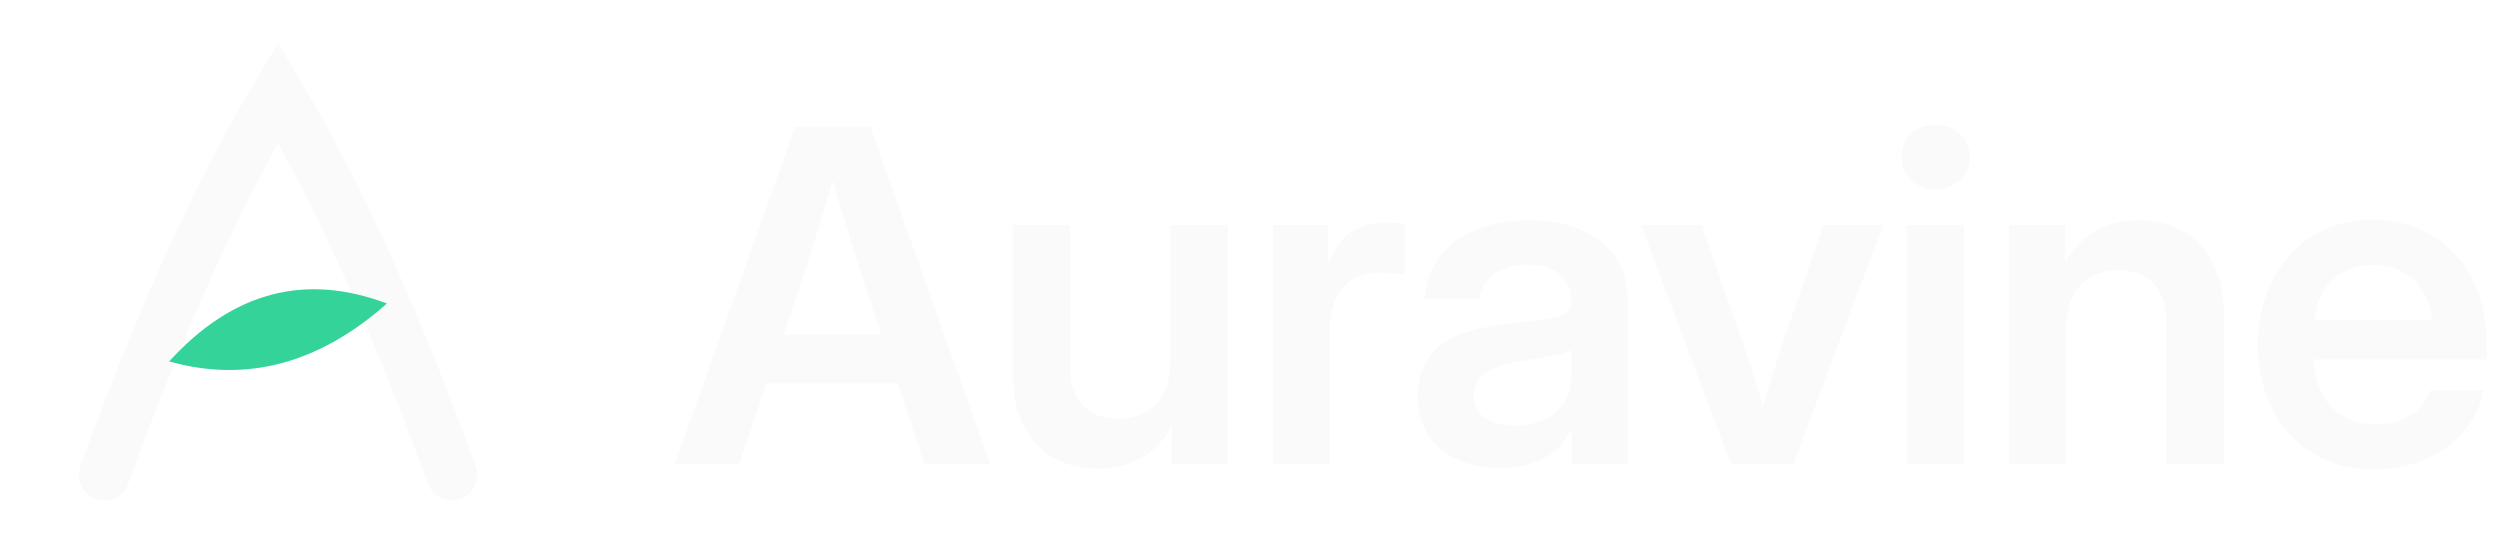
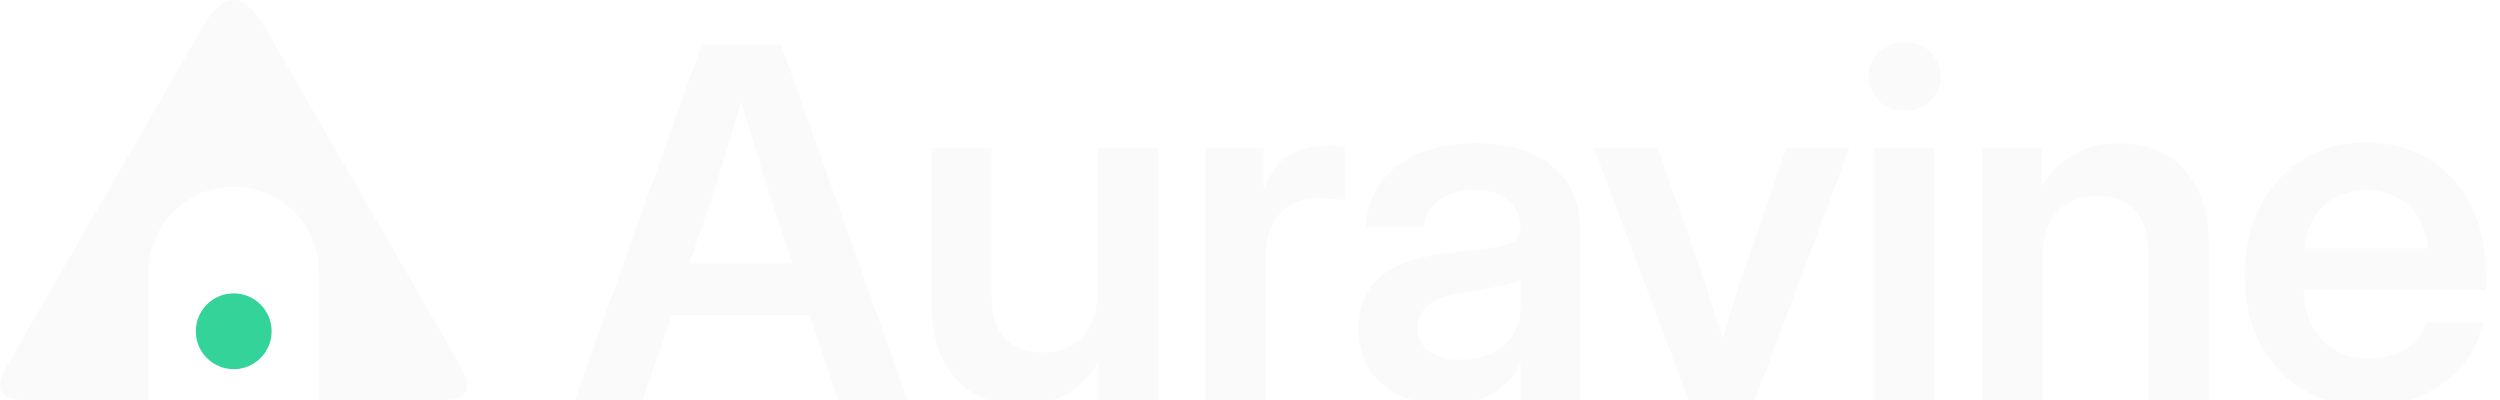
- <svg xmlns="http://www.w3.org/2000/svg" viewBox="0 0 215.81 48.00" role="img" aria-label="Auravine">
-   <g transform="translate(0 0) scale(1)">
-     <path d="M9 41 C 13 30, 18 18, 24 8 C 30 18, 35 30, 39 41" fill="none" stroke="#fafafa" stroke-width="4.4" stroke-linecap="round" />
-     <path d="M14.6 31.2 Q 22.8 22.2 33.4 26.2 Q 24.6 34 14.6 31.2 Z" fill="#34d399" />
-   </g>
-   <path transform="translate(58 10.95)" d="M0.254 29.102H5.801L8.184 22.148H19.473L21.797 29.102H27.48L17.129 0.0H10.645ZM9.629 17.91 11.035 13.809C11.914 11.133 12.793 8.34 13.887 4.668C14.98 8.34 15.84 11.133 16.699 13.809L18.066 17.91ZM36.786 29.512C39.637 29.512 41.727 28.262 43.133 25.938V29.102H47.977V8.477H43.036V20.137C43.036 23.652 41.122 25.195 38.524 25.195C35.887 25.195 34.364 23.613 34.364 20.586V8.477H29.442V21.367C29.442 26.66 32.469 29.512 36.786 29.512ZM51.872 29.102H56.794V17.422C56.794 14.199 58.61 12.578 60.954 12.578C61.931 12.578 62.907 12.676 63.278 12.734V8.359C62.888 8.32 62.341 8.281 61.677 8.281C59.02 8.281 57.438 9.531 56.677 11.895H56.618V8.477H51.872ZM71.529 29.434C74.888 29.434 76.626 28.027 77.603 26.191H77.681V29.102H82.525V15.039C82.525 10.742 79.341 8.066 73.97 8.066C68.58 8.066 65.22 10.781 64.986 14.883H69.732C69.869 13.145 71.47 11.895 73.873 11.895C76.236 11.895 77.642 13.145 77.642 14.902V15.059C77.642 16.465 76.333 16.523 72.505 16.953C68.248 17.402 64.4 18.555 64.4 23.242C64.4 27.363 67.427 29.434 71.529 29.434ZM72.74 25.781C70.591 25.781 69.205 24.824 69.205 23.203C69.205 21.328 71.001 20.566 73.111 20.254C75.142 19.941 77.056 19.629 77.662 19.238V21.465C77.662 23.867 75.962 25.781 72.74 25.781ZM91.42 29.102H96.81L104.564 8.477H99.408L95.697 19.219C95.17 20.84 94.682 22.48 94.193 24.102C93.685 22.48 93.178 20.84 92.65 19.219L88.881 8.477H83.666ZM106.623 29.102H111.545V8.477H106.623ZM109.084 5.41C110.764 5.41 112.034 4.199 112.034 2.598C112.034 1.016 110.764 -0.195 109.084 -0.195C107.405 -0.195 106.135 1.016 106.135 2.598C106.135 4.199 107.405 5.41 109.084 5.41ZM120.362 17.441C120.362 13.926 122.296 12.383 124.874 12.383C127.511 12.383 129.034 13.965 129.034 16.992V29.102H133.975V16.211C133.975 10.918 130.929 8.066 126.612 8.066C123.78 8.066 121.69 9.316 120.284 11.641V8.477H115.44V29.102H120.362ZM146.972 29.57C151.796 29.57 155.624 26.777 156.406 22.734H151.796C151.23 24.492 149.57 25.684 147.089 25.684C143.769 25.684 141.855 23.438 141.738 20.078H156.66V18.73C156.66 12.402 152.714 8.008 146.777 8.008C140.995 8.008 136.913 12.539 136.913 18.809C136.913 25.059 140.781 29.57 146.972 29.57ZM141.777 16.68C142.109 13.73 144.003 11.914 146.855 11.914C149.706 11.914 151.62 13.73 151.933 16.68Z" fill="#fafafa" />
+ <svg xmlns="http://www.w3.org/2000/svg" viewBox="29.34 55.16 1055.33 168.84" role="img" aria-label="Auravine">
+   <path d="M115.00 66.42 Q128.00 43.90 141.00 66.42 L224.00 210.14 Q232.00 224.00 216.00 224.00 L40.00 224.00 Q24.00 224.00 32.00 210.14 Z M92 224 V170 A36 36 0 0 1 164 170 V224 Z" fill="#fafafa" fill-rule="evenodd" />
+   <circle cx="128" cy="195" r="16" fill="#34d399" />
+   <path transform="translate(270.66 74.00) scale(5.1582)" d="M0.254 29.102H5.801L8.184 22.148H19.473L21.797 29.102H27.48L17.129 0.0H10.645ZM9.629 17.91 11.035 13.809C11.914 11.133 12.793 8.34 13.887 4.668C14.98 8.34 15.84 11.133 16.699 13.809L18.066 17.91ZM36.786 29.512C39.637 29.512 41.727 28.262 43.133 25.938V29.102H47.977V8.477H43.036V20.137C43.036 23.652 41.122 25.195 38.524 25.195C35.887 25.195 34.364 23.613 34.364 20.586V8.477H29.442V21.367C29.442 26.66 32.469 29.512 36.786 29.512ZM51.872 29.102H56.794V17.422C56.794 14.199 58.61 12.578 60.954 12.578C61.931 12.578 62.907 12.676 63.278 12.734V8.359C62.888 8.32 62.341 8.281 61.677 8.281C59.02 8.281 57.438 9.531 56.677 11.895H56.618V8.477H51.872ZM71.529 29.434C74.888 29.434 76.626 28.027 77.603 26.191H77.681V29.102H82.525V15.039C82.525 10.742 79.341 8.066 73.97 8.066C68.58 8.066 65.22 10.781 64.986 14.883H69.732C69.869 13.145 71.47 11.895 73.873 11.895C76.236 11.895 77.642 13.145 77.642 14.902V15.059C77.642 16.465 76.333 16.523 72.505 16.953C68.248 17.402 64.4 18.555 64.4 23.242C64.4 27.363 67.427 29.434 71.529 29.434ZM72.74 25.781C70.591 25.781 69.205 24.824 69.205 23.203C69.205 21.328 71.001 20.566 73.111 20.254C75.142 19.941 77.056 19.629 77.662 19.238V21.465C77.662 23.867 75.962 25.781 72.74 25.781ZM91.42 29.102H96.81L104.564 8.477H99.408L95.697 19.219C95.17 20.84 94.682 22.48 94.193 24.102C93.685 22.48 93.178 20.84 92.65 19.219L88.881 8.477H83.666ZM106.623 29.102H111.545V8.477H106.623ZM109.084 5.41C110.764 5.41 112.034 4.199 112.034 2.598C112.034 1.016 110.764 -0.195 109.084 -0.195C107.405 -0.195 106.135 1.016 106.135 2.598C106.135 4.199 107.405 5.41 109.084 5.41ZM120.362 17.441C120.362 13.926 122.296 12.383 124.874 12.383C127.511 12.383 129.034 13.965 129.034 16.992V29.102H133.975V16.211C133.975 10.918 130.929 8.066 126.612 8.066C123.78 8.066 121.69 9.316 120.284 11.641V8.477H115.44V29.102H120.362ZM146.972 29.57C151.796 29.57 155.624 26.777 156.406 22.734H151.796C151.23 24.492 149.57 25.684 147.089 25.684C143.769 25.684 141.855 23.438 141.738 20.078H156.66V18.73C156.66 12.402 152.714 8.008 146.777 8.008C140.995 8.008 136.913 12.539 136.913 18.809C136.913 25.059 140.781 29.57 146.972 29.57ZM141.777 16.68C142.109 13.73 144.003 11.914 146.855 11.914C149.706 11.914 151.62 13.73 151.933 16.68Z" fill="#fafafa" />
</svg>
